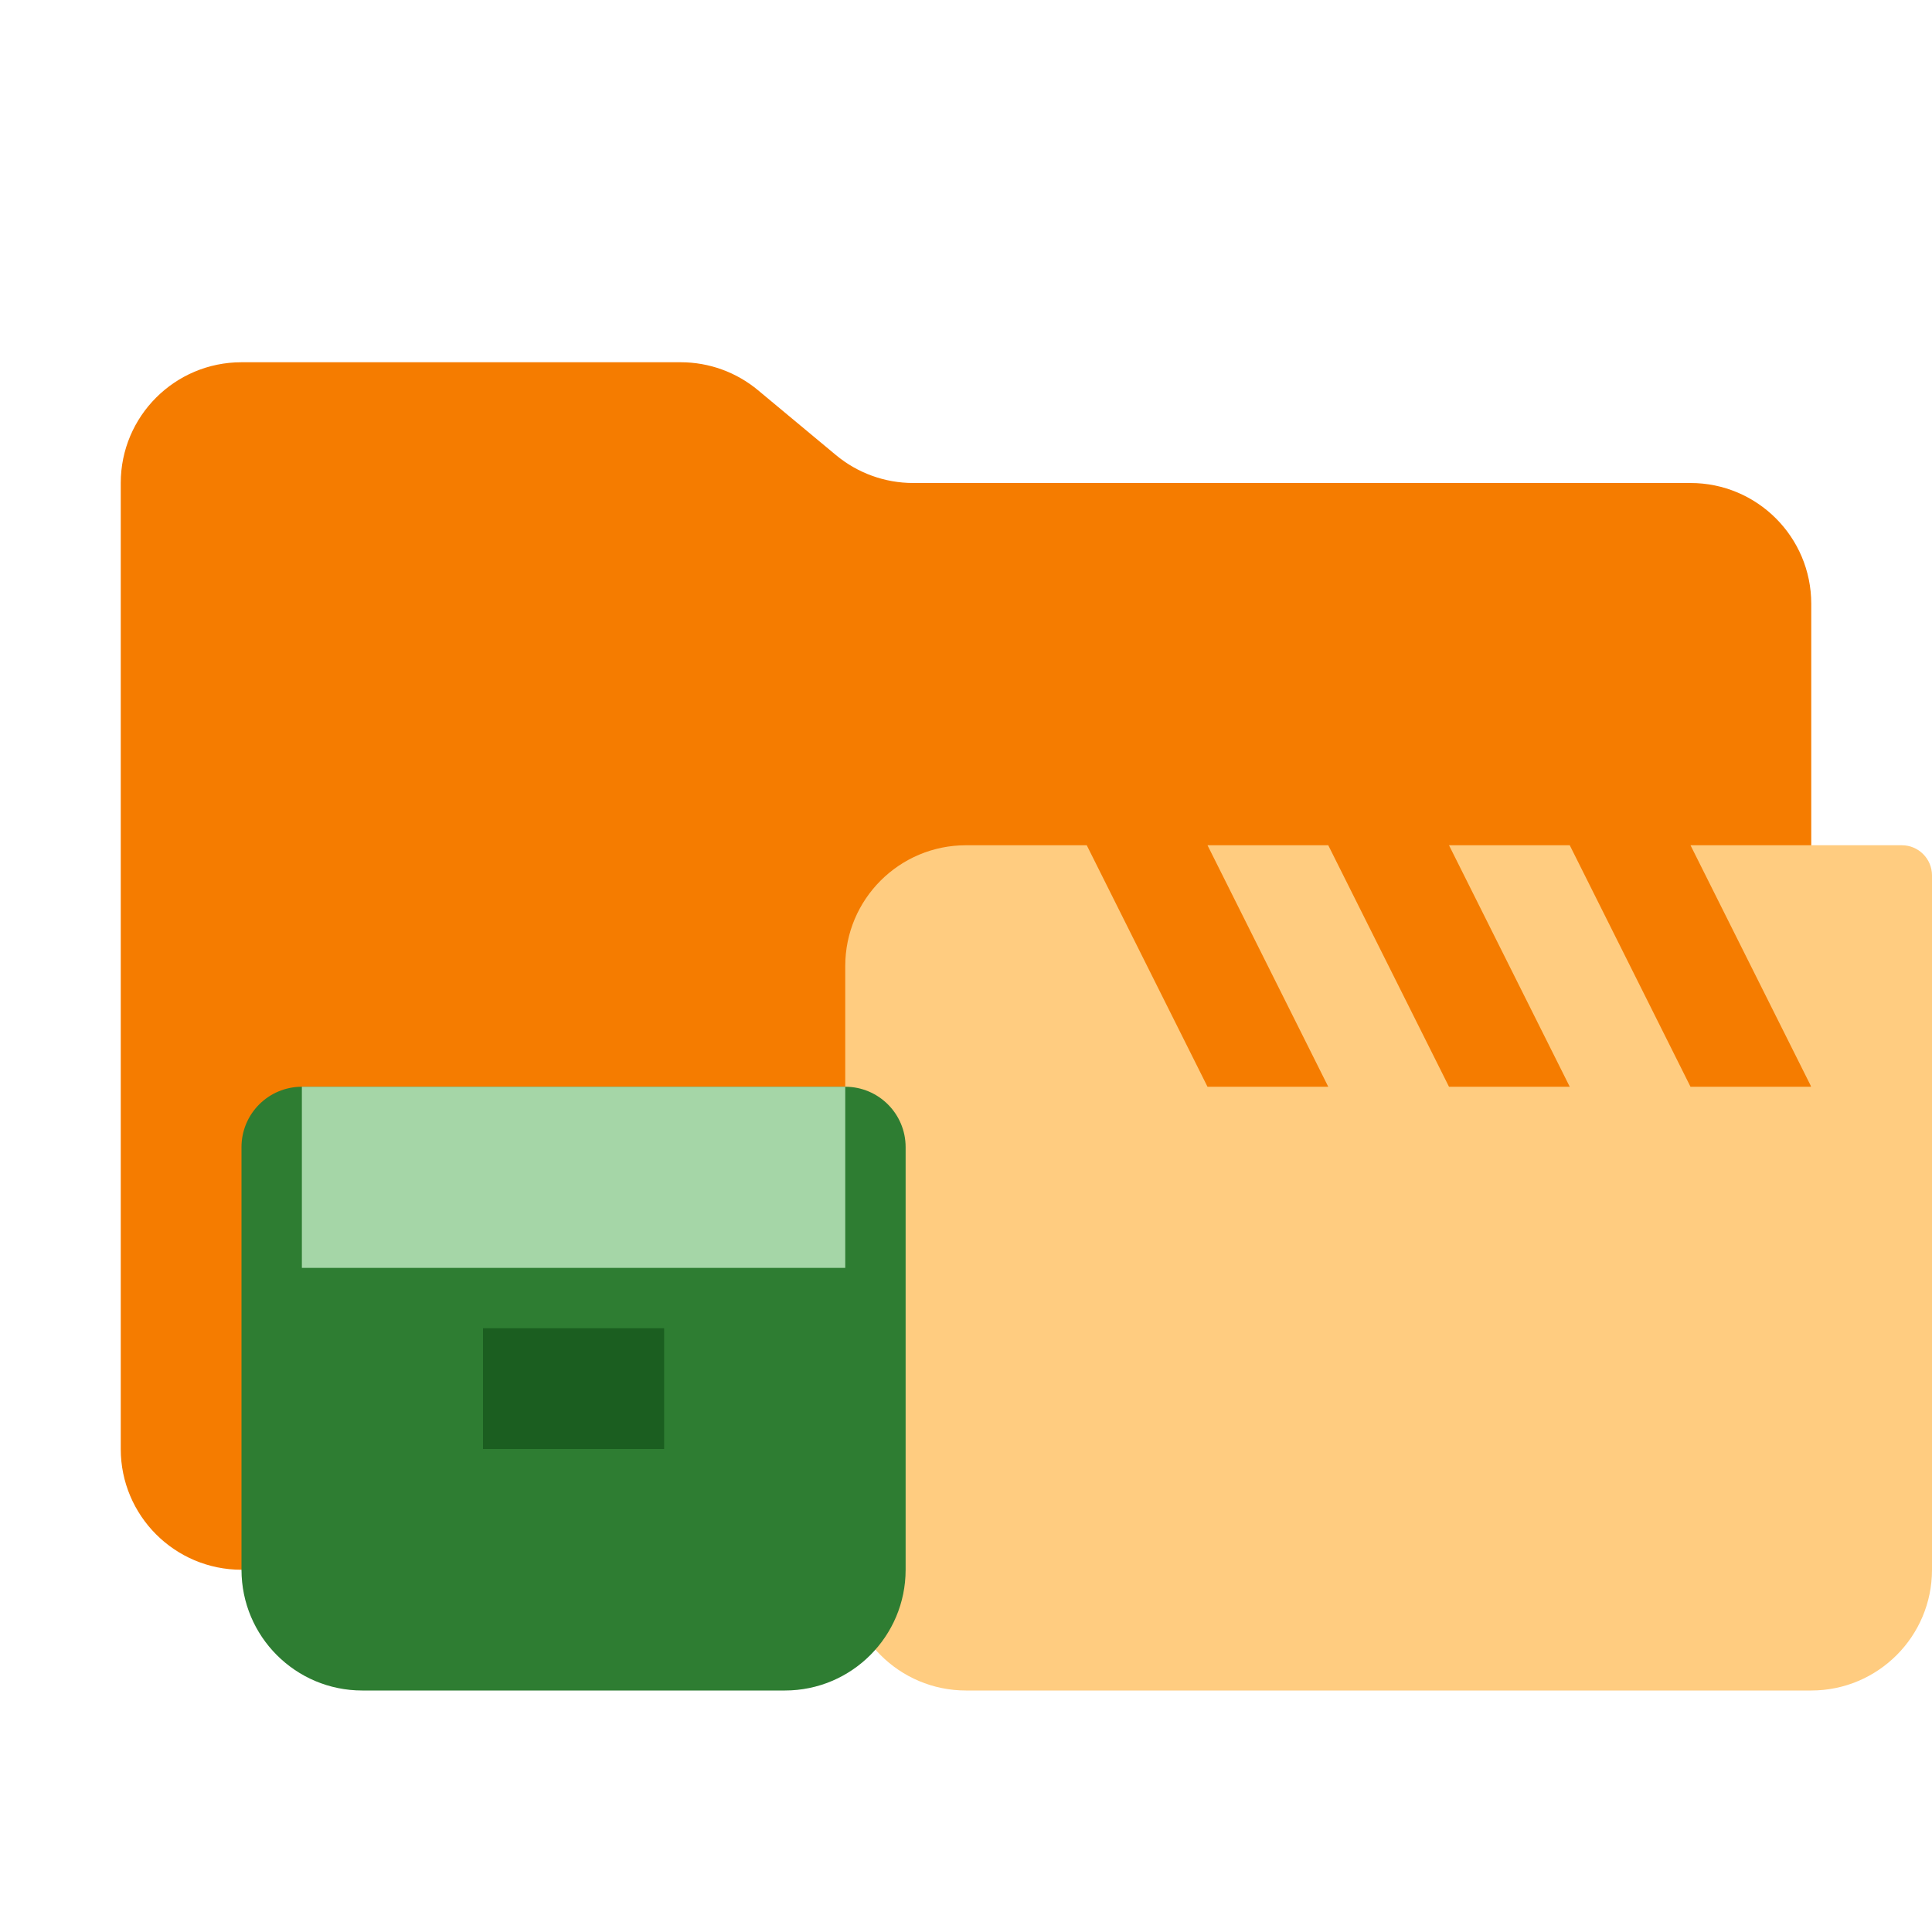
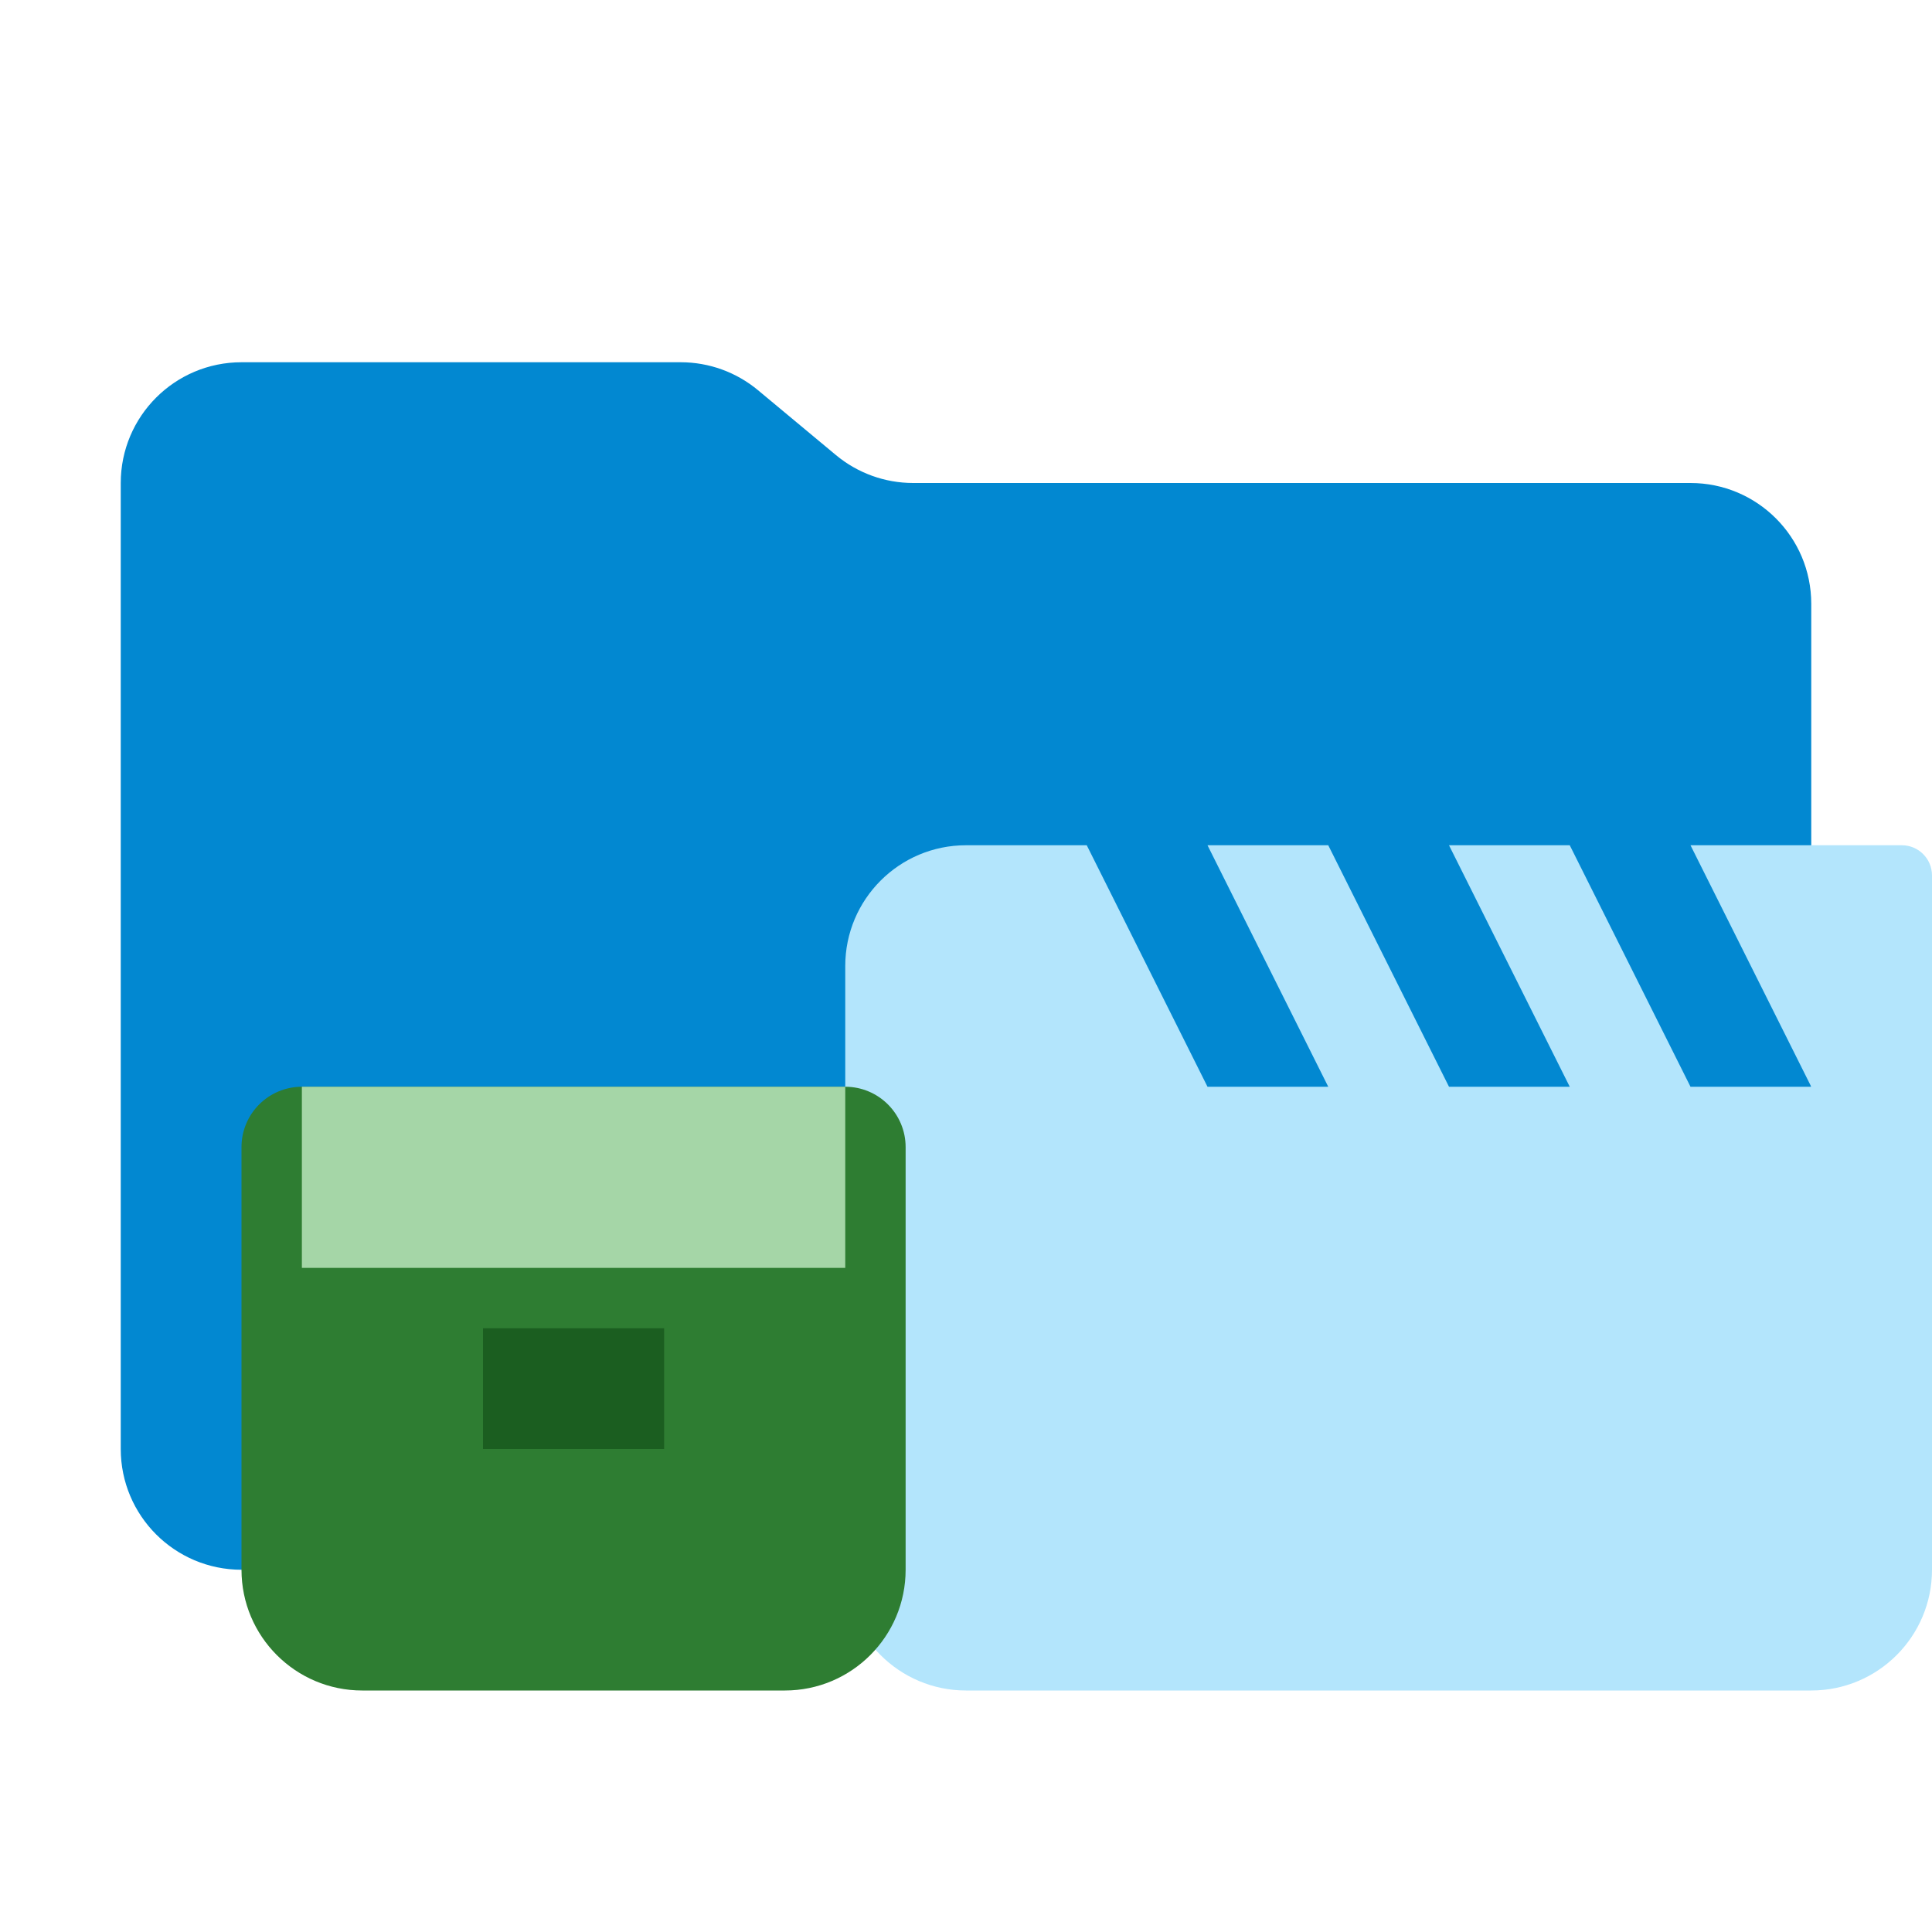
<svg xmlns="http://www.w3.org/2000/svg" viewBox="0 0 32 32">
-   <path fill="#f57c00" d="m13.844 7.536-1.288-1.072A2 2 0 0 0 11.276 6H4a2 2 0 0 0-2 2v16a2 2 0 0 0 2 2h24a2 2 0 0 0 2-2V10a2 2 0 0 0-2-2H15.124a2 2 0 0 1-1.28-.464" />
-   <path fill="#ffcc80" d="m28 14 2 4h-2l-2-4h-2l2 4h-2l-2-4h-2l2 4h-2l-2-4h-2a2 2 0 0 0-2 2v10a2 2 0 0 0 2 2h14a2 2 0 0 0 2-2V14.5a.5.5 0 0 0-.5-.5Z" />
+   <path fill="#0288d1" d="m13.844 7.536-1.288-1.072A2 2 0 0 0 11.276 6H4a2 2 0 0 0-2 2v16a2 2 0 0 0 2 2h24a2 2 0 0 0 2-2V10a2 2 0 0 0-2-2H15.124a2 2 0 0 1-1.28-.464" />
+   <path fill="#b3e5fc" d="m28 14 2 4h-2l-2-4h-2l2 4h-2l-2-4h-2l2 4h-2l-2-4h-2a2 2 0 0 0-2 2v10a2 2 0 0 0 2 2h14a2 2 0 0 0 2-2V14.5a.5.5 0 0 0-.5-.5Z" />
  <path fill="#2e7d32" d="M5 18h9a1 1 0 0 1 1 1v7a2 2 0 0 1-2 2H6a2 2 0 0 1-2-2v-7a1 1 0 0 1 1-1Z" />
  <path fill="#a5d6a7" d="M5 18h9v3H5Z" />
  <path fill="#1b5e20" d="M8 22h3v2H8Z" />
</svg>
